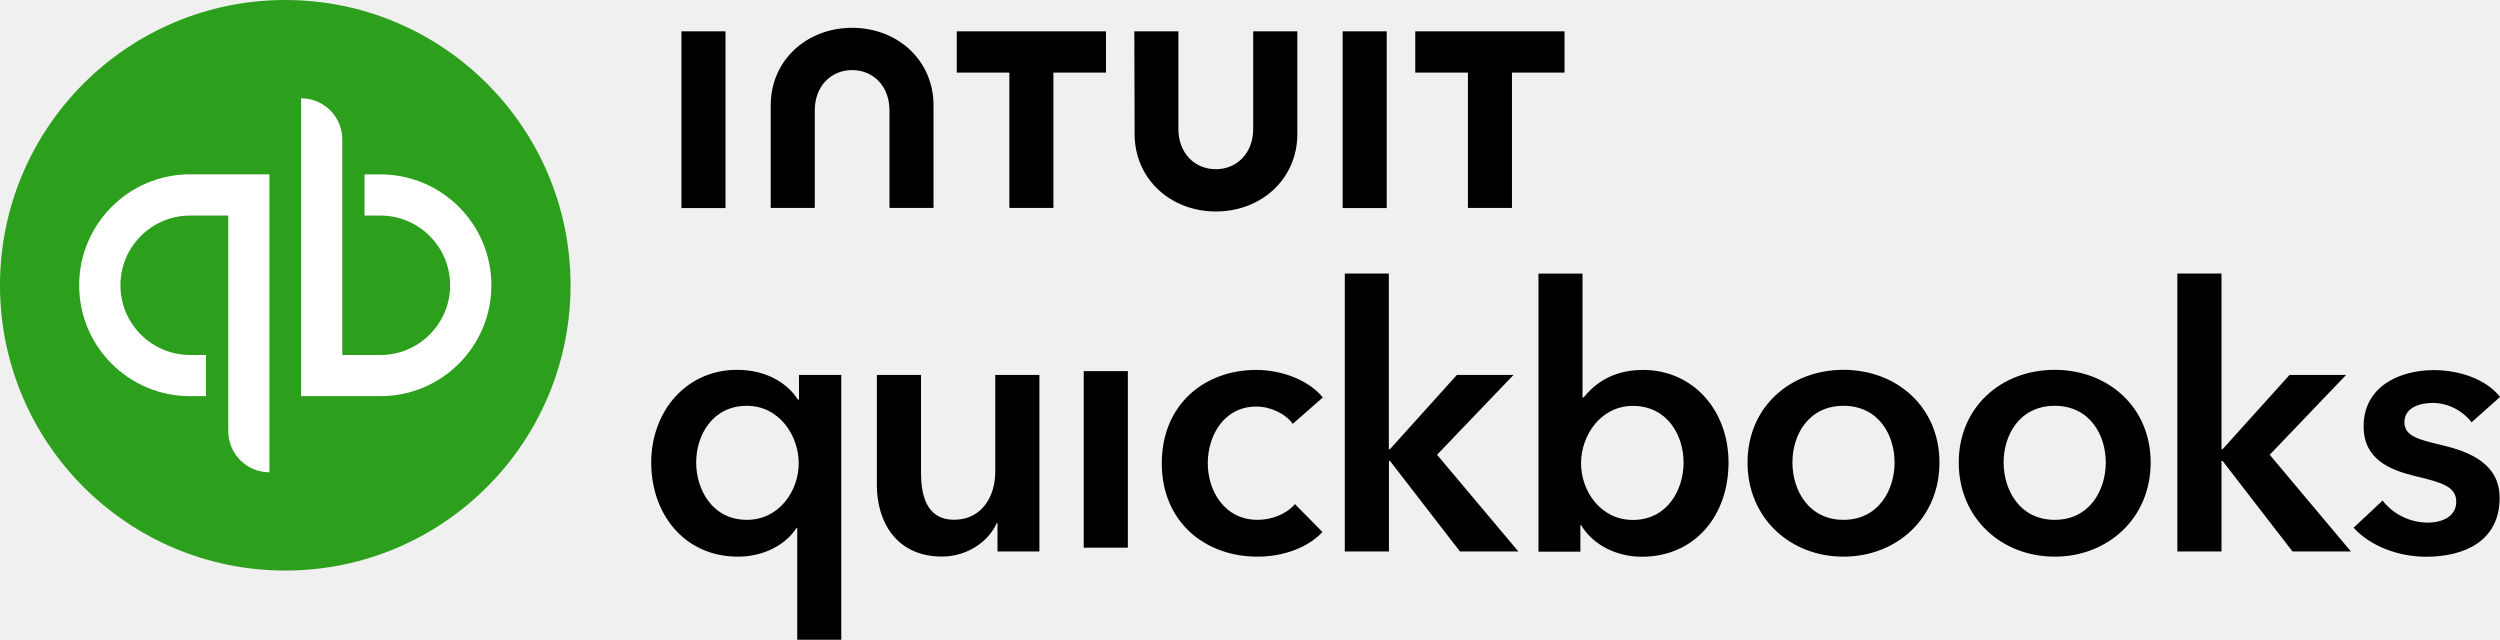
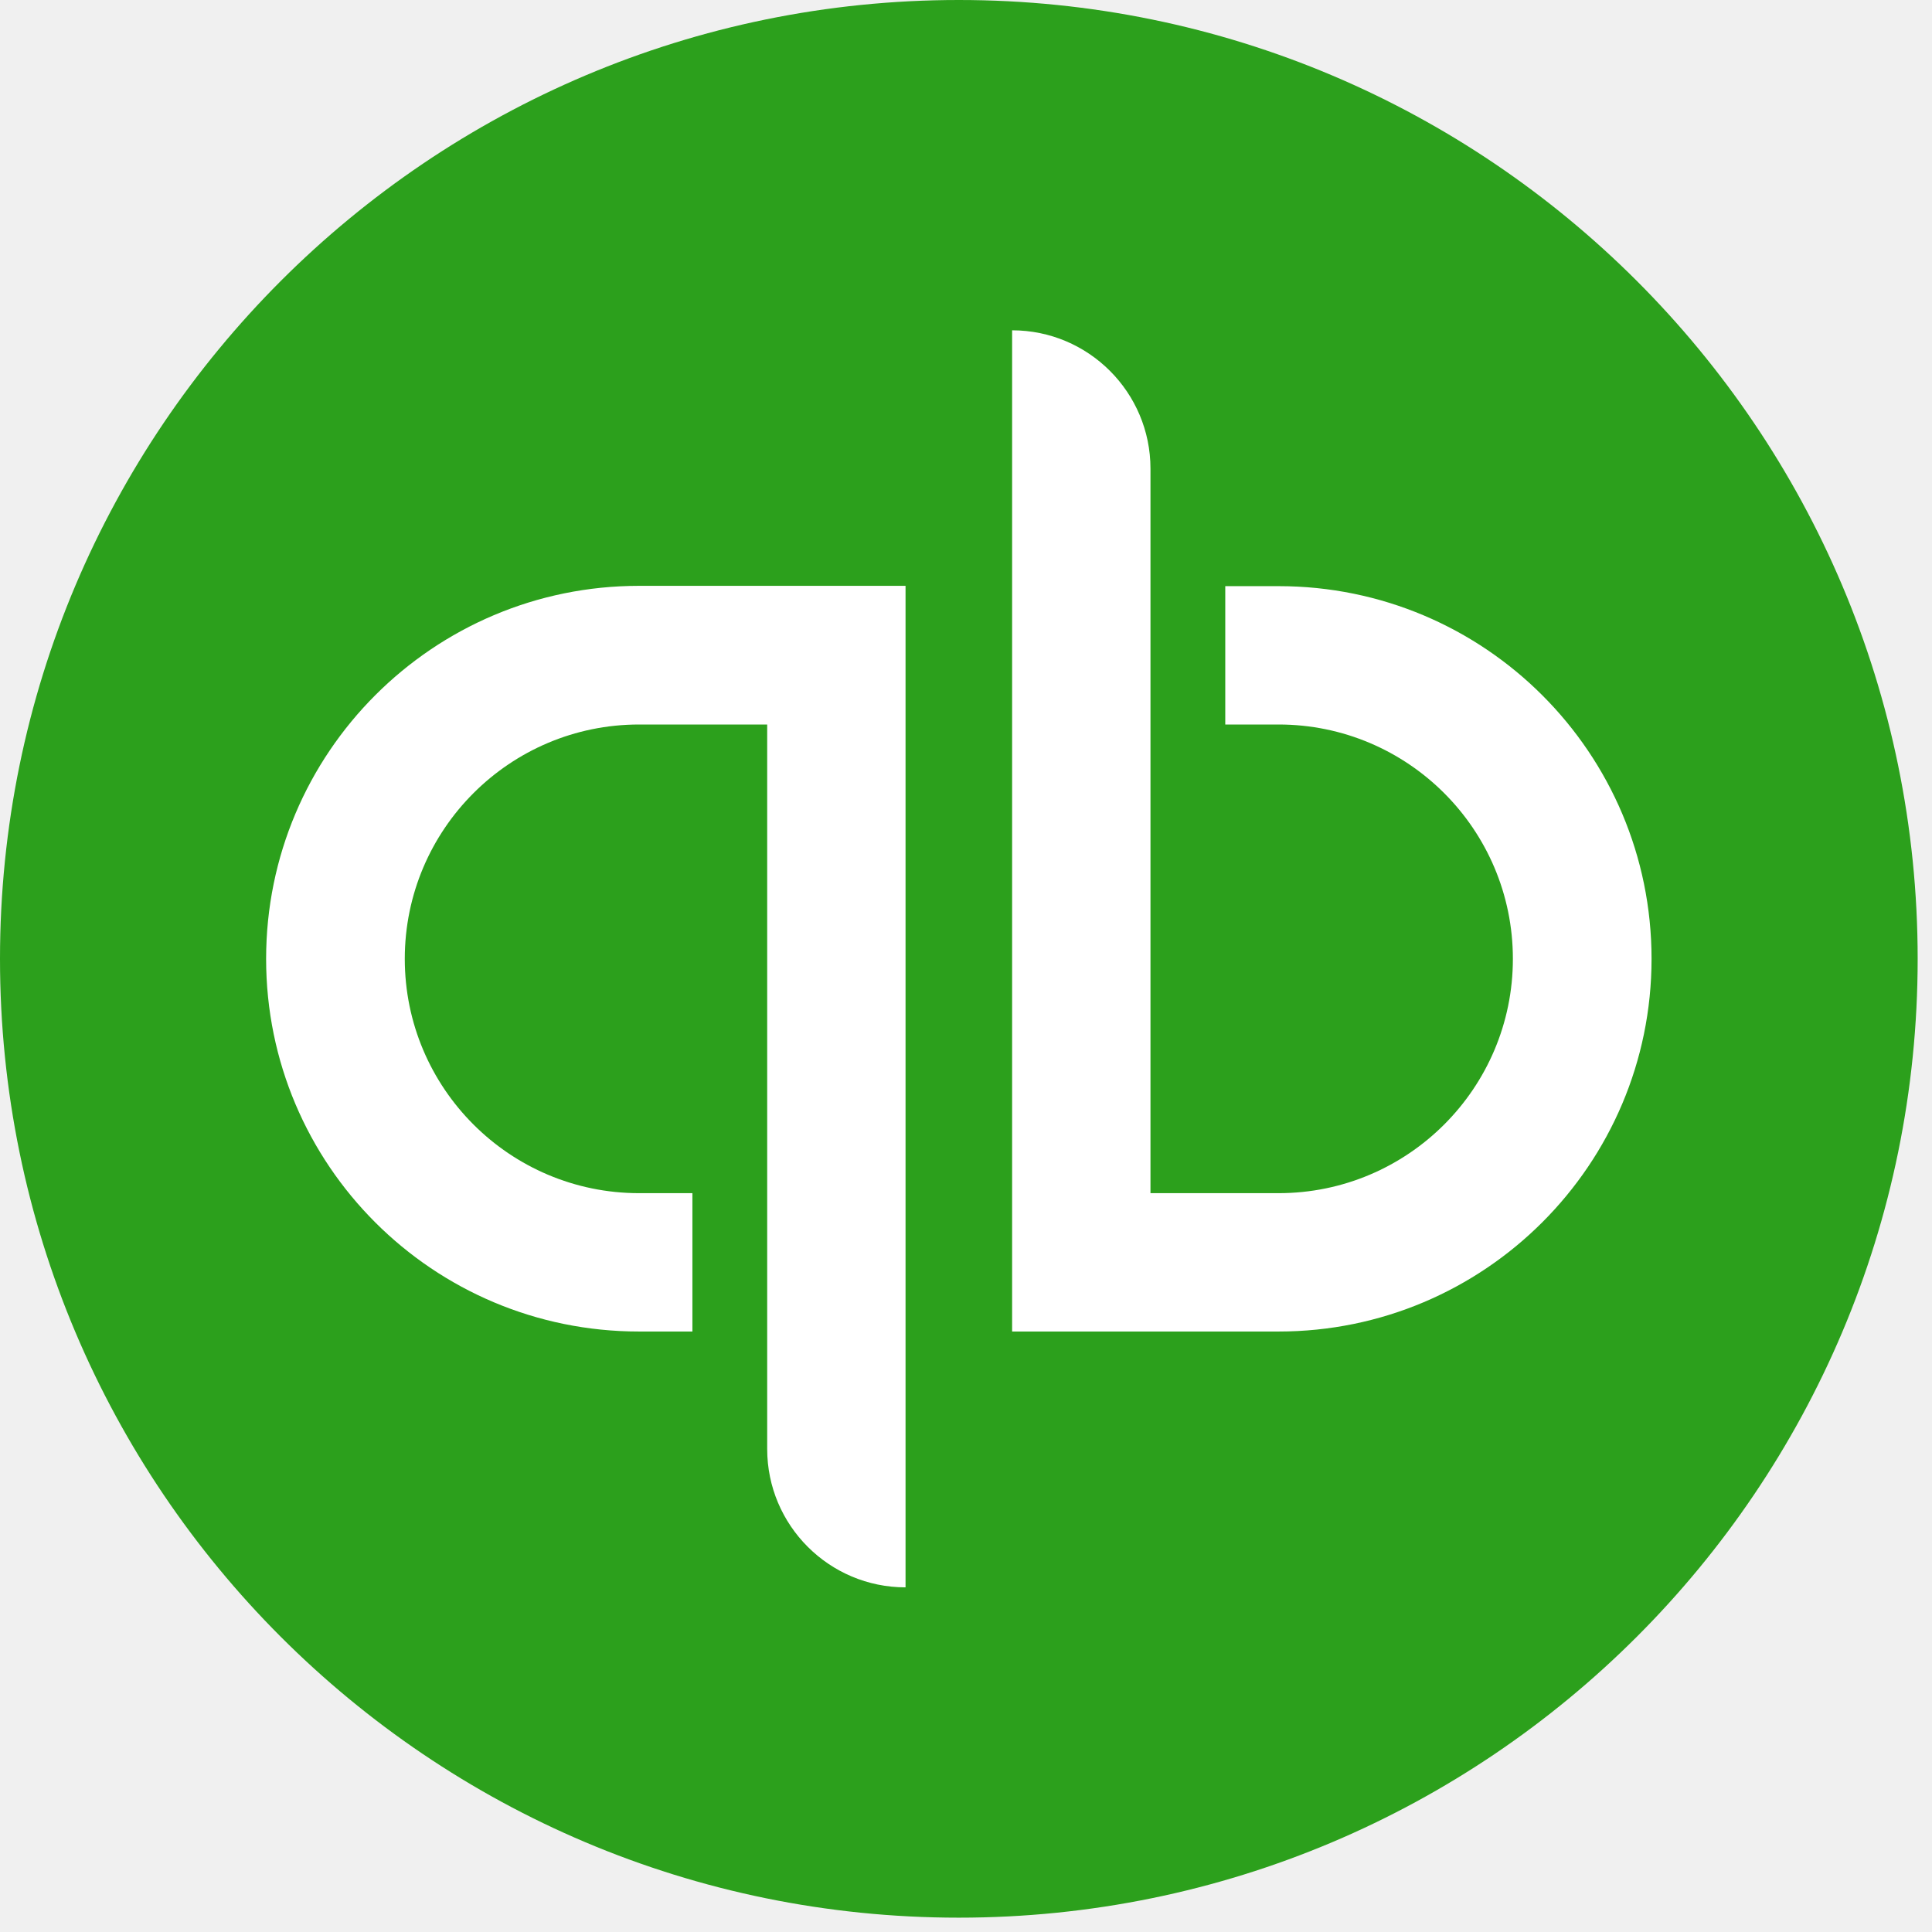
- <svg xmlns="http://www.w3.org/2000/svg" id="a" viewBox="0 0 269.65 69">
-   <defs>
-     <style>.b,.c,.d{stroke-width:0px;}.c{fill:#2ca01c;}.d{fill:#fff;}</style>
-   </defs>
-   <path class="c" d="m30.77,61.54c16.99,0,30.77-13.78,30.77-30.77S47.76,0,30.77,0,0,13.78,0,30.77s13.77,30.77,30.77,30.77Z" />
-   <path class="d" d="m20.51,18.8c-6.61,0-11.97,5.36-11.97,11.97s5.35,11.96,11.97,11.96h1.71v-4.44h-1.71c-4.15,0-7.52-3.37-7.52-7.52,0-4.15,3.37-7.52,7.52-7.52h4.11v23.25c0,2.45,1.99,4.44,4.44,4.44V18.8h-8.55,0Zm20.52,23.93c6.61,0,11.97-5.36,11.97-11.96s-5.35-11.96-11.97-11.96h-1.71v4.44h1.71c4.15,0,7.52,3.37,7.52,7.52s-3.37,7.52-7.52,7.52h-4.11V15.04c0-2.45-1.99-4.44-4.44-4.44v32.13h8.55s0,0,0,0Z" />
-   <path class="b" d="m90.75,69h-4.76v-12.05h-.08c-1.23,1.9-3.65,3.09-6.31,3.09-5.79,0-9.36-4.6-9.36-10.15s3.81-10,9.24-10c3.49,0,5.63,1.7,6.58,3.21h.12v-2.66h4.56v28.56h0s0,0,0,0Zm-10.19-12.93c3.49,0,5.59-3.13,5.59-6.11s-2.1-6.19-5.59-6.19c-3.68,0-5.47,3.13-5.47,6.11,0,2.97,1.78,6.19,5.47,6.19h0Zm31.55,3.41h-4.52v-3.06h-.08c-.83,1.9-3.09,3.61-5.91,3.61-4.96,0-7.02-3.81-7.02-7.69v-11.9h4.76v10.55c0,2.26.51,5.07,3.57,5.07s4.44-2.62,4.44-5.15v-10.47h4.76v19.03s0,0,0,0Zm4.78-19.45h4.76v19.04h-4.76s0-19.04,0-19.04Zm22.55,5.69c-.75-1.07-2.38-1.87-3.93-1.87-3.49,0-5.24,3.13-5.24,6.11s1.79,6.11,5.39,6.11c1.47,0,3.09-.6,4.01-1.7l2.97,3.01c-1.59,1.7-4.21,2.66-7.02,2.66-5.63,0-10.31-3.73-10.31-10.07s4.6-10.07,10.19-10.07c2.78,0,5.67,1.11,7.18,2.97l-3.25,2.85h0Zm5.6-16.22h4.76v18.95h.12l7.22-8.01h6.11l-8.25,8.61,8.77,10.43h-6.3l-7.54-9.76h-.12v9.76h-4.76v-29.97h0Zm25.65,0v13.37h.12c.99-1.23,2.89-2.97,6.39-2.97,5.43,0,9.24,4.36,9.24,10s-3.57,10.15-9.36,10.15c-2.66,0-5.24-1.23-6.54-3.41h-.08v2.86h-4.52v-29.99h4.76Zm5.43,14.28c-3.49,0-5.59,3.21-5.59,6.19s2.1,6.11,5.59,6.11c3.69,0,5.47-3.21,5.47-6.19s-1.78-6.11-5.47-6.11h0Zm22.72-3.89c5.75,0,10.35,4.01,10.35,10s-4.6,10.15-10.35,10.15-10.35-4.16-10.35-10.15,4.6-10,10.35-10Zm0,16.18c3.77,0,5.51-3.21,5.51-6.19s-1.74-6.11-5.51-6.11-5.51,3.13-5.51,6.11,1.74,6.19,5.51,6.19Zm22.78-16.18c5.75,0,10.35,4.01,10.35,10s-4.6,10.15-10.35,10.15-10.35-4.16-10.35-10.15,4.6-10,10.35-10Zm0,16.18c3.77,0,5.51-3.21,5.51-6.19s-1.74-6.11-5.51-6.11-5.51,3.13-5.51,6.11c0,2.97,1.74,6.19,5.51,6.19Zm13.23-26.57h4.76v18.95h.12l7.22-8.01h6.1l-8.24,8.61,8.76,10.43h-6.3l-7.54-9.76h-.12v9.76h-4.76v-29.97h0,0Zm31.71,16.02c-.83-1.11-2.42-2.06-4.16-2.06-1.5,0-3.06.56-3.06,2.07s1.47,1.87,4.12,2.5c2.82.68,6.15,1.94,6.15,5.67,0,4.64-3.77,6.35-7.93,6.35-2.93,0-5.99-1.11-7.82-3.13l3.13-2.93c1.03,1.35,2.82,2.38,4.88,2.38,1.39,0,3.06-.56,3.06-2.26,0-1.59-1.47-2.06-4.36-2.74-2.82-.68-5.63-1.82-5.63-5.39,0-4.25,3.81-6.06,7.58-6.06,2.73,0,5.59.95,7.14,2.89l-3.08,2.74h0ZM122.38,14.46c0,4.83,3.86,8.35,8.77,8.35s8.78-3.52,8.78-8.35V3.38h-4.76v10.52c0,2.6-1.74,4.35-4.03,4.35s-4.04-1.74-4.04-4.35V3.38h-4.75s.03,11.08.03,11.08Zm30.27-6.63h5.68v14.6h4.75V7.83h5.67V3.38h-16.1v4.45h0Zm-3.08-4.45h-4.75v19.06h4.75V3.38Zm-46.38,4.45h5.68v14.6h4.75V7.83h5.67V3.38h-16.09v4.45h0Zm-24.94-4.45h-4.75v19.06h4.75V3.38Zm22.44,7.97c0-4.83-3.87-8.35-8.78-8.35s-8.78,3.52-8.78,8.35v11.08h4.75v-10.52c0-2.6,1.74-4.35,4.03-4.35s4.03,1.74,4.03,4.35v10.52h4.75v-11.08s-.01,0-.01,0Z" />
+ <svg xmlns="http://www.w3.org/2000/svg" viewBox="0 0 62 62" width="62" height="62">
+   <path fill="#2ca01c" d="M30.77 61.54C47.76 61.54 61.54 47.76 61.54 30.77S47.76 0 30.77 0 0 13.78 0 30.77s13.77 30.77 30.77 30.77Z" />
+   <path fill="#FFFFFF" d="M20.51 18.8c-6.61 0-11.97 5.36-11.97 11.97s5.35 11.96 11.97 11.96h1.71v-4.44h-1.71c-4.15 0-7.52-3.37-7.52-7.52 0-4.15 3.37-7.52 7.52-7.52h4.11v23.25c0 2.45 1.99 4.44 4.44 4.44V18.8h-8.55Zm20.52 23.93c6.61 0 11.97-5.36 11.97-11.96s-5.35-11.96-11.97-11.96h-1.71v4.44h1.71c4.15 0 7.52 3.37 7.52 7.52s-3.37 7.52-7.52 7.52h-4.11V15.04c0-2.45-1.99-4.44-4.44-4.44v32.13h8.55Z" />
</svg>
